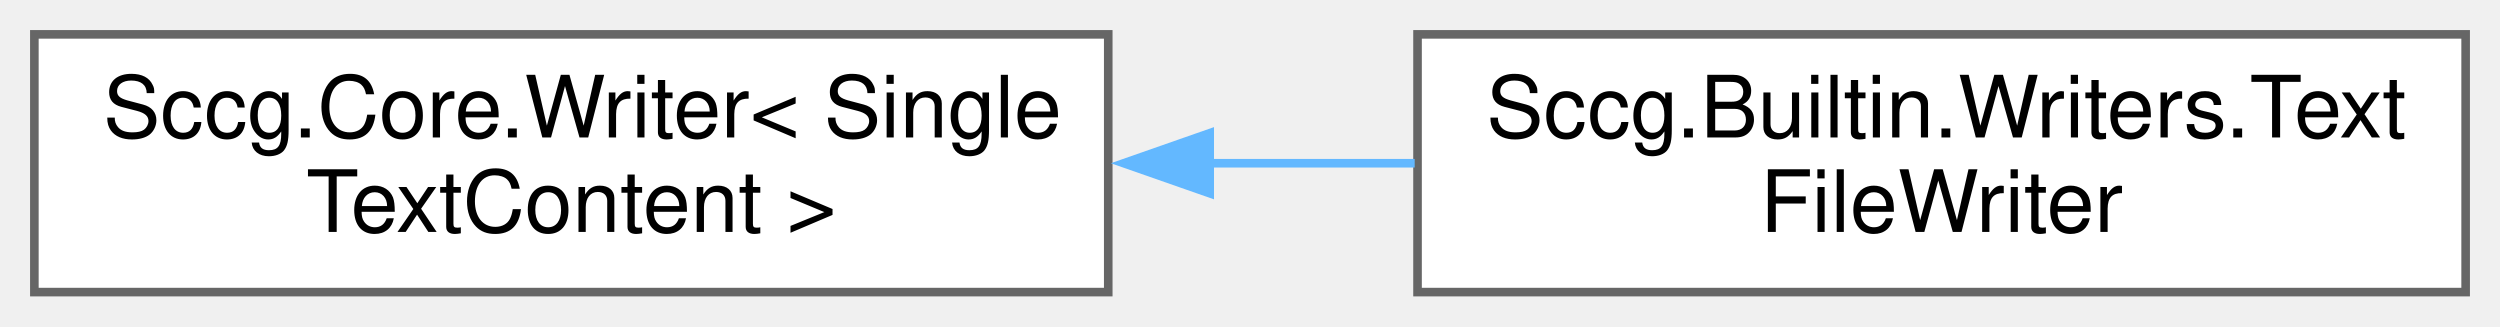
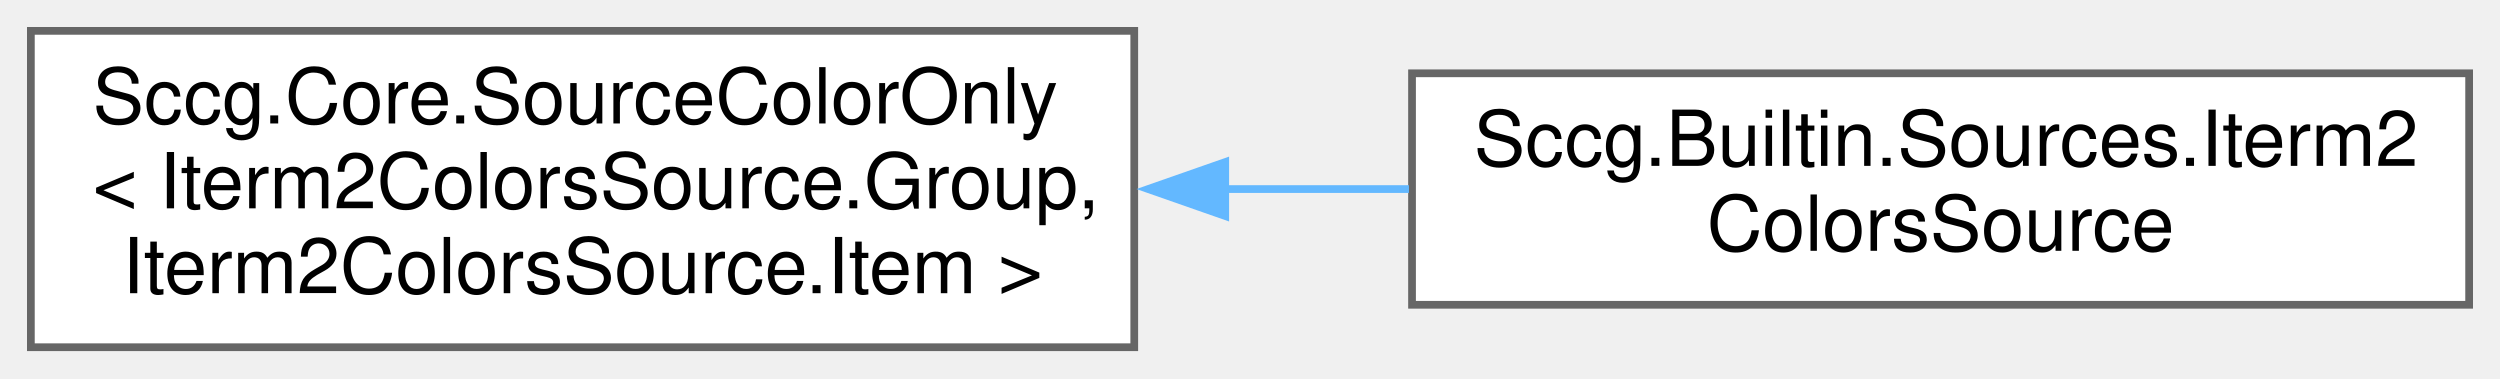
- <svg xmlns="http://www.w3.org/2000/svg" xmlns:xlink="http://www.w3.org/1999/xlink" width="291pt" height="38pt" viewBox="0.00 0.00 291.00 38.00">
-   <g id="graph0" class="graph" transform="scale(1 1) rotate(0) translate(4 34)">
+ <svg xmlns="http://www.w3.org/2000/svg" xmlns:xlink="http://www.w3.org/1999/xlink" width="324pt" height="49pt" viewBox="0.00 0.00 324.00 49.00">
+   <g id="graph0" class="graph" transform="scale(1 1) rotate(0) translate(4 45)">
    <g id="node1" class="node">
      <g id="a_node1">
-         <a xlink:href="classSccg_1_1Core_1_1Writer.html" target="_top" xlink:title=" ">
-           <polygon fill="white" stroke="#666666" points="125,-30 0,-30 0,0 125,0 125,-30" />
-           <text text-anchor="start" x="8" y="-18" font-family="Helvetica,sans-Serif" font-size="10.00">Sccg.Core.Writer&lt; Single</text>
-           <text text-anchor="middle" x="62.5" y="-7" font-family="Helvetica,sans-Serif" font-size="10.00">TextContent &gt;</text>
+         <a xlink:href="classSccg_1_1Core_1_1SourceColorOnly.html" target="_top" xlink:title=" ">
+           <polygon fill="white" stroke="#666666" points="143,-41 0,-41 0,0 143,0 143,-41" />
+           <text text-anchor="start" x="8" y="-29" font-family="Helvetica,sans-Serif" font-size="10.00">Sccg.Core.SourceColorOnly</text>
+           <text text-anchor="start" x="8" y="-18" font-family="Helvetica,sans-Serif" font-size="10.00">&lt; Iterm2ColorsSource.Group,</text>
+           <text text-anchor="middle" x="71.5" y="-7" font-family="Helvetica,sans-Serif" font-size="10.00"> Iterm2ColorsSource.Item &gt;</text>
        </a>
      </g>
    </g>
    <g id="node2" class="node">
      <g id="a_node2">
-         <a xlink:href="classSccg_1_1Builtin_1_1Writers_1_1TextFileWriter.html" target="_top" xlink:title=" ">
-           <polygon fill="white" stroke="#666666" points="283,-30 161,-30 161,0 283,0 283,-30" />
-           <text text-anchor="start" x="169" y="-18" font-family="Helvetica,sans-Serif" font-size="10.00">Sccg.Builtin.Writers.Text</text>
-           <text text-anchor="middle" x="222" y="-7" font-family="Helvetica,sans-Serif" font-size="10.00">FileWriter</text>
+         <a xlink:href="classSccg_1_1Builtin_1_1Sources_1_1Iterm2ColorsSource.html" target="_top" xlink:title=" ">
+           <polygon fill="white" stroke="#666666" points="316,-35.5 179,-35.5 179,-5.5 316,-5.5 316,-35.5" />
+           <text text-anchor="start" x="187" y="-23.5" font-family="Helvetica,sans-Serif" font-size="10.00">Sccg.Builtin.Sources.Iterm2</text>
+           <text text-anchor="middle" x="247.5" y="-12.5" font-family="Helvetica,sans-Serif" font-size="10.00">ColorsSource</text>
        </a>
      </g>
    </g>
    <g id="edge1" class="edge">
-       <path fill="none" stroke="#63b8ff" d="M136.6,-15C144.66,-15 152.8,-15 160.67,-15" />
-       <polygon fill="#63b8ff" stroke="#63b8ff" points="136.81,-11.5 126.81,-15 136.81,-18.5 136.81,-11.5" />
+       <path fill="none" stroke="#63b8ff" d="M154.58,-20.5C162.62,-20.5 170.72,-20.5 178.6,-20.5" />
+       <polygon fill="#63b8ff" stroke="#63b8ff" points="154.79,-17 144.79,-20.5 154.79,-24 154.79,-17" />
    </g>
  </g>
</svg>
